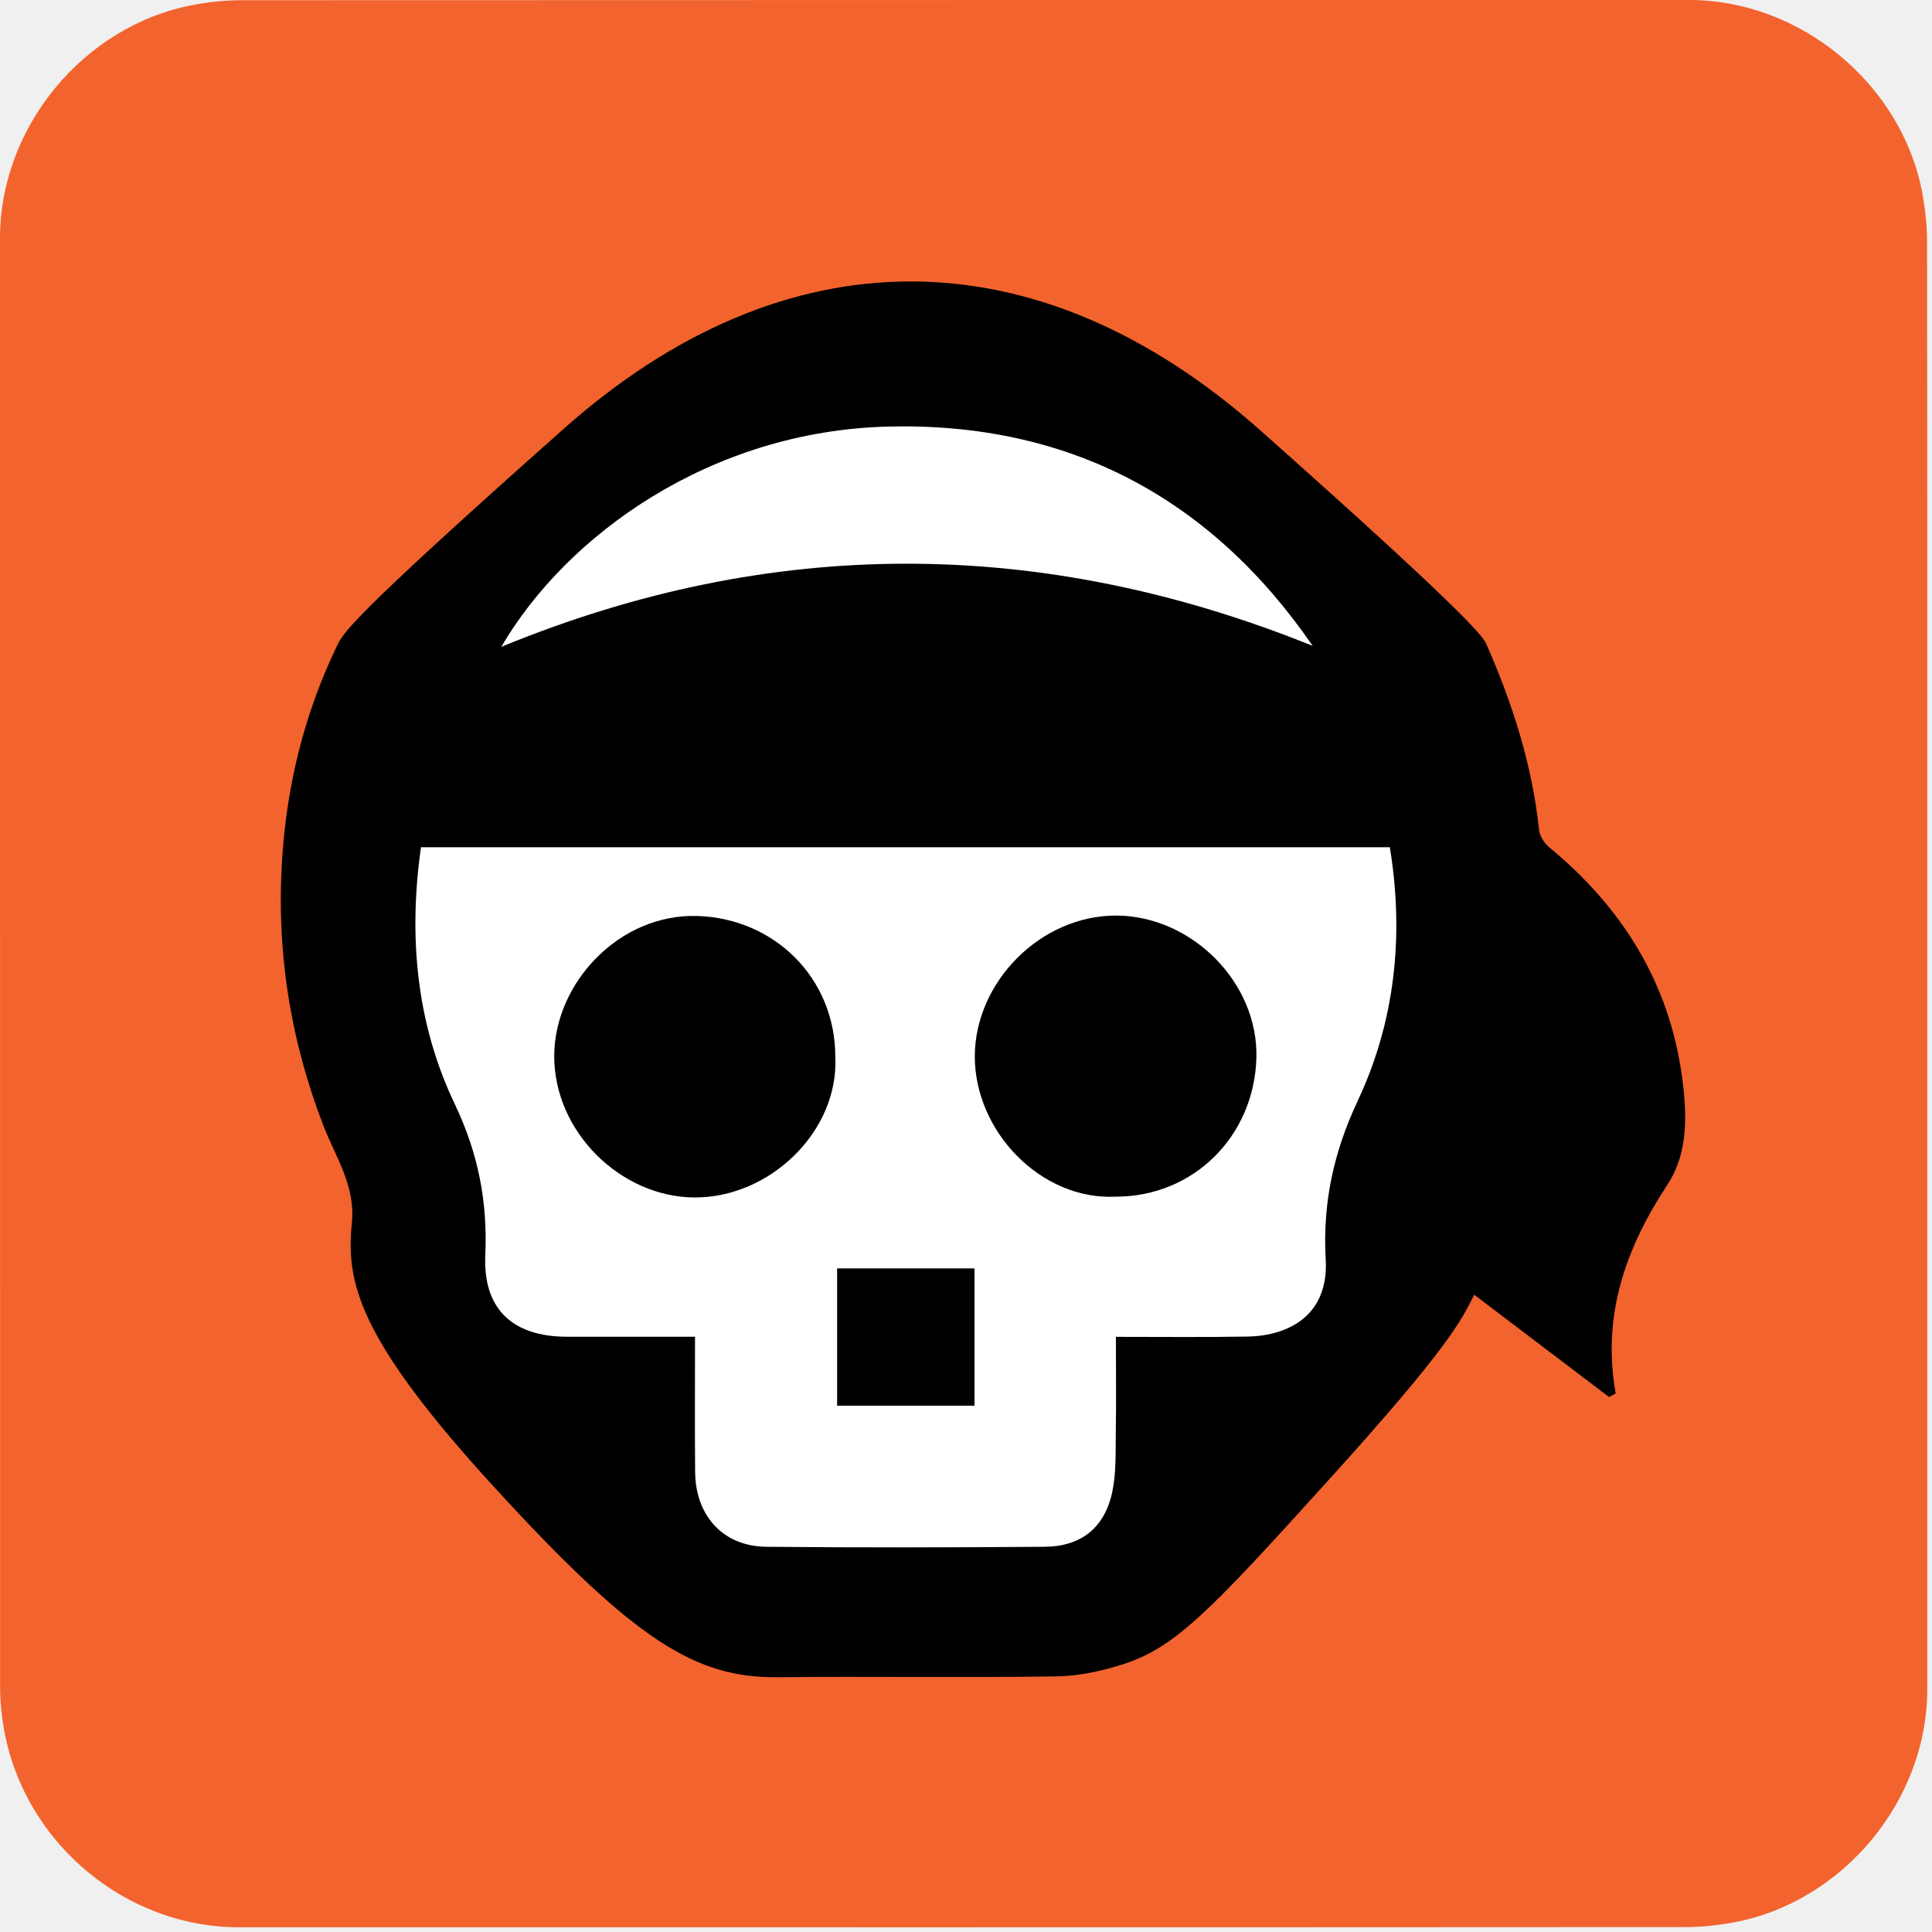
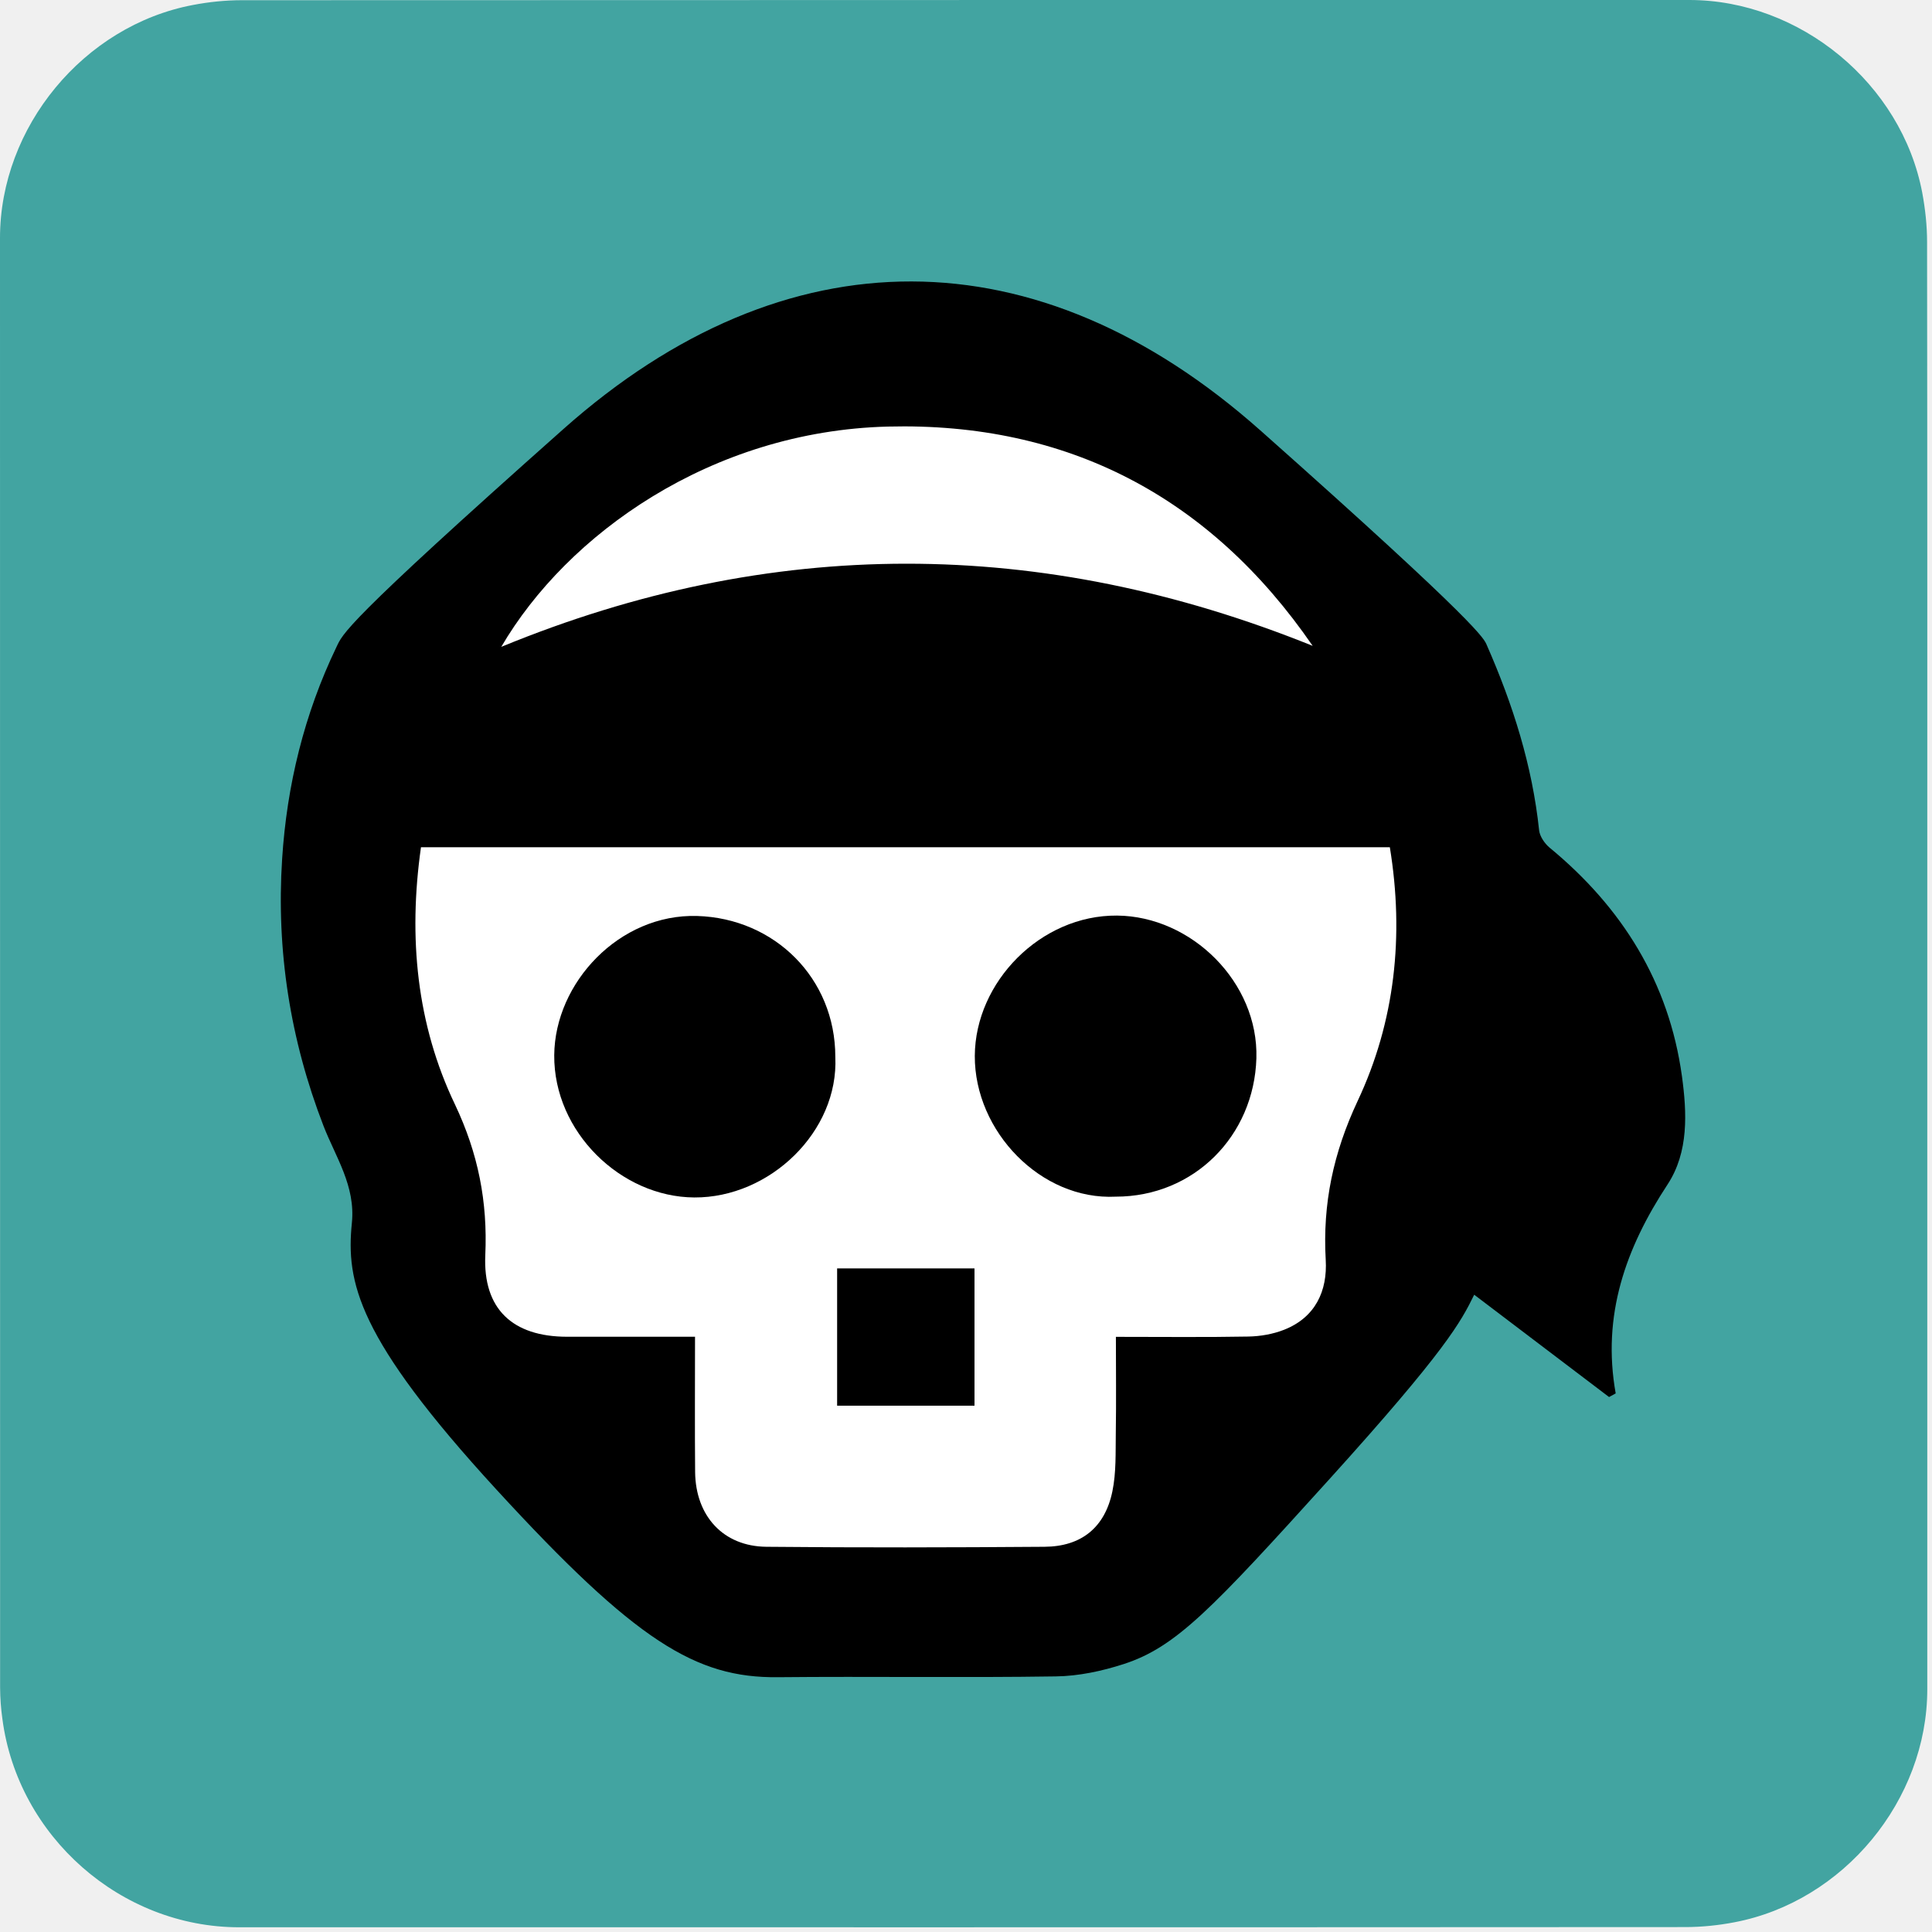
<svg xmlns="http://www.w3.org/2000/svg" id="pirate" viewBox="0 0 769 769" width="500" height="500" shape-rendering="geometricPrecision" text-rendering="geometricPrecision" version="1.1">
  <style id="fearsome_wink">
    @keyframes sword1_animation1__to{0%,16.667%{transform:translate(1600px,-800px)}23.333%,to{transform:translate(800px,0)}}@keyframes sword1_animation2__tr{0%,86.667%{transform:rotate(0deg)}to{transform:rotate(-180deg)}}@keyframes sword2_animation1__to{0%,30%{transform:translate(-800px,-800px)}36.667%,to{transform:translate(0,0)}}@keyframes sword2_animation2__tr{0%,86.667%{transform:rotate(0deg)}to{transform:rotate(180deg)}}@keyframes head_animation__to{0%,20%,26.667%,33.333%,40%,to{transform:translate(391.2689px,389.8067px)}23.333%,36.667%{transform:translate(391.2689px,400px)}}@keyframes right_eye_animation__ts{0%,60%,70%,to{transform:translate(322.8626px,686.352px) scale(1,1)}63.333%,66.667%{transform:translate(322.8626px,686.352px) scale(1,.1)}}#sword1_animation1{animation:sword1_animation1__to 3000ms linear infinite normal forwards}#sword1_animation2{animation:sword1_animation2__tr 3000ms linear infinite normal forwards}#sword2_animation1{animation:sword2_animation1__to 3000ms linear infinite normal forwards}#sword2_animation2{animation:sword2_animation2__tr 3000ms linear infinite normal forwards}#head_animation{animation:head_animation__to 3000ms linear infinite normal forwards}#right_eye_animation{animation:right_eye_animation__ts 3000ms linear infinite normal forwards}
  </style>
-   <path id="background" d="M397.85 672.48v72.19c0 11.03-8.32 21.11-19.18 23.18-1.61.31-3.27.48-4.9.48-47.97.03-95.93.02-143.9.02-11.76 0-22.02-9.02-23.56-20.72a23.27 23.27 0 01-.23-3.12c-.01-48.09-.01-96.18-.01-144.26 0-11.03 8.32-21.12 19.18-23.18 1.61-.31 3.27-.48 4.9-.48 48.01-.02 96.02-.02 144.02-.02 11.03 0 21.13 8.33 23.18 19.18.3 1.61.48 3.27.48 4.9.03 23.94.02 47.89.02 71.83z" transform="matrix(4 0 0 4 -824.28 -2306.28)" fill="#F3632D" stroke="none" stroke-width="1" />
+   <path id="background" d="M397.85 672.48v72.19c0 11.03-8.32 21.11-19.18 23.18-1.61.31-3.27.48-4.9.48-47.97.03-95.93.02-143.9.02-11.76 0-22.02-9.02-23.56-20.72a23.27 23.27 0 01-.23-3.12c-.01-48.09-.01-96.18-.01-144.26 0-11.03 8.32-21.12 19.18-23.18 1.61-.31 3.27-.48 4.9-.48 48.01-.02 96.02-.02 144.02-.02 11.03 0 21.13 8.33 23.18 19.18.3 1.61.48 3.27.48 4.9.03 23.94.02 47.89.02 71.83z" transform="matrix(4 0 0 4 -824.28 -2306.28)" fill="#42A4A1" stroke="none" stroke-width="1" />
  <g id="sword1_animation1" transform="translate(1600 -800)">
    <g id="sword1_animation2">
      <path id="sword1" d="M343.01 618.13c1.16-1.3 2.32-2.6 3.84-4.3-2.07-1.95-4.15-3.84-6.15-5.81-3.28-3.25-3.39-7.34-.33-10.36 2.87-2.84 7.14-2.68 10.26.42 3.76 3.73 7.49 7.48 11.5 11.5 4.73-4.82 9.35-9.53 13.98-14.23 1.43-1.45 2.84-2.91 4.3-4.33 3.13-3.03 7.43-3.12 10.26-.24s2.7 7.15-.39 10.26c-5.48 5.51-10.98 11-16.49 16.48-.56.56-1.26.98-2.1 1.62 4.17 4.16 8.03 7.96 11.82 11.83 2.93 2.99 2.95 7.31.13 10.1-2.81 2.78-6.89 2.89-9.74.14-2.03-1.96-3.91-4.07-6.04-6.29-3.11 3.32-6.01 6.33-60.075 59.51-54.065 53.18-71.055 58.97-89.755 61.8 11.1-12.26 21.82-24.12 72.245-79.825C340.7 620.7 341.86 619.42 343.01 618.13z" transform="matrix(4 0 0 4 -1640 -2320)" fill="#000" stroke="none" stroke-width="1" />
    </g>
  </g>
  <g id="sword2_animation1" transform="translate(-800 -800)">
    <g id="sword2_animation2">
      <path id="sword2" d="M257.07 613.89c2.61 2.91 4.88 5.44 50.69 55.8 45.81 50.36 46.29 51.43 46.77 51.96 4.59 5.15 9.25 10.23 13.87 15.34 5.65 6.23 11.28 12.47 16.96 18.75-2.76.6-16.1-2.61-26.26-6.12-8.63-2.98-16.71-7.07-67.19-57.925s-52.99-53.685-55.9-56.815c-1.91 2.01-3.7 3.99-5.58 5.87-3.15 3.17-7.23 3.26-10.21.3-2.87-2.85-2.76-7.17.3-10.26 3.73-3.76 7.51-7.48 11.71-11.66-3.5-3.34-6.93-6.57-10.3-9.84-2.71-2.63-5.36-5.32-8.05-7.97-3.33-3.29-3.6-7.6-.65-10.57 2.95-2.97 7.29-2.72 10.58.58 5.54 5.56 11.09 11.1 16.64 16.64.45.45.95.87 1.53 1.4 3.87-3.88 7.62-7.72 11.46-11.48 4.23-4.14 10.63-2.38 12.08 3.32.63 2.45-.15 4.6-1.9 6.36-2.08 2.1-4.26 4.12-6.55 6.32z" transform="matrix(4 0 0 4 -800 -2320)" fill="#000" stroke="none" stroke-width="1" />
    </g>
  </g>
  <g id="head_animation" transform="translate(391.269 389.807)">
    <g id="head_group" transform="matrix(4 0 0 4 -1238.666 -2714.817)">
      <path id="head_outline" d="M337.25 624.068c22.164 19.68 22.274 20.77 22.544 21.37 2.6 5.91 4.53 11.99 5.21 18.44.07.61.55 1.31 1.04 1.72 7.22 5.95 11.88 13.41 13.17 22.73.5 3.65.69 7.56-1.43 10.79-4.17 6.34-6.55 13.03-5.16 20.79l-.66.36c-4.55-3.46-9.11-6.91-13.42-10.18-1.32 2.7-2.8 5.52-14.46 18.41s-15.21 16.65-20.41 18.34c-2.16.7-4.49 1.2-6.76 1.23-9.23.14-18.46-.01-27.68.08-8.13.08-14.11-3.55-27.99-18.675-13.88-15.125-14.97-20.655-14.38-26.535.37-3.68-1.61-6.53-2.82-9.64-3.32-8.58-4.71-17.45-4.12-26.58.47-7.33 2.2-14.41 5.4-21.07.64-1.32.53-2.11 22.615-21.725 22.085-19.615 47.145-19.535 69.31.145z" fill="#000" stroke="none" stroke-width="1" />
      <path id="head_main" d="M253.74 665.56h96.41c1.44 8.81.51 17.35-3.2 25.24-2.42 5.16-3.5 10.23-3.18 15.82.18 3.08-1.02 5.72-4.13 6.95-1.11.44-2.38.66-3.58.68-4.28.08-8.56.03-13.17.03 0 3.24.04 6.4-.01 9.56-.03 1.95.05 3.94-.34 5.82-.74 3.59-3.09 5.49-6.76 5.51-9.22.07-18.45.09-27.67 0-4.28-.04-7.04-3.05-7.09-7.43-.04-4.41-.01-8.82-.01-13.47h-12.75c-5.4-.01-8.36-2.76-8.12-8.12.24-5.3-.7-10.11-3.02-15-3.8-7.94-4.66-16.58-3.38-25.59z" fill="#FFF" stroke="none" stroke-width="1" />
      <path id="forehead" d="M342.47 645.52c-27.01-10.89-53.92-10.94-80.74.1 6.53-11.18 20.87-21.47 38.47-21.92 17.87-.45 32.08 7 42.27 21.82z" fill="#FFF" stroke="none" stroke-width="1" />
      <path id="nose" d="M308.82 707.47h-13.67v13.66h13.67v-13.66z" fill="#000" stroke="none" stroke-width="1" />
      <g id="right_eye_animation" transform="translate(322.863 686.352)">
        <path id="right_eye" d="M322.87 700.33c7.8 0 13.77-6.06 14-13.77.22-7.56-6.46-14.14-13.87-14.2-7.59-.06-14.11 6.6-14.15 13.96-.03 7.52 6.59 14.38 14.02 14.01z" transform="translate(-322.863 -686.352)" fill="#000" stroke="none" stroke-width="1" />
      </g>
      <path id="left_eye" d="M294.97 686.42c0-7.82-6.04-13.79-13.75-14.02-7.73-.23-14.16 6.63-14.22 13.85-.06 7.63 6.63 14.12 13.94 14.16 7.52.04 14.38-6.57 14.03-13.99z" fill="#000" stroke="none" stroke-width="1" />
    </g>
  </g>
</svg>
